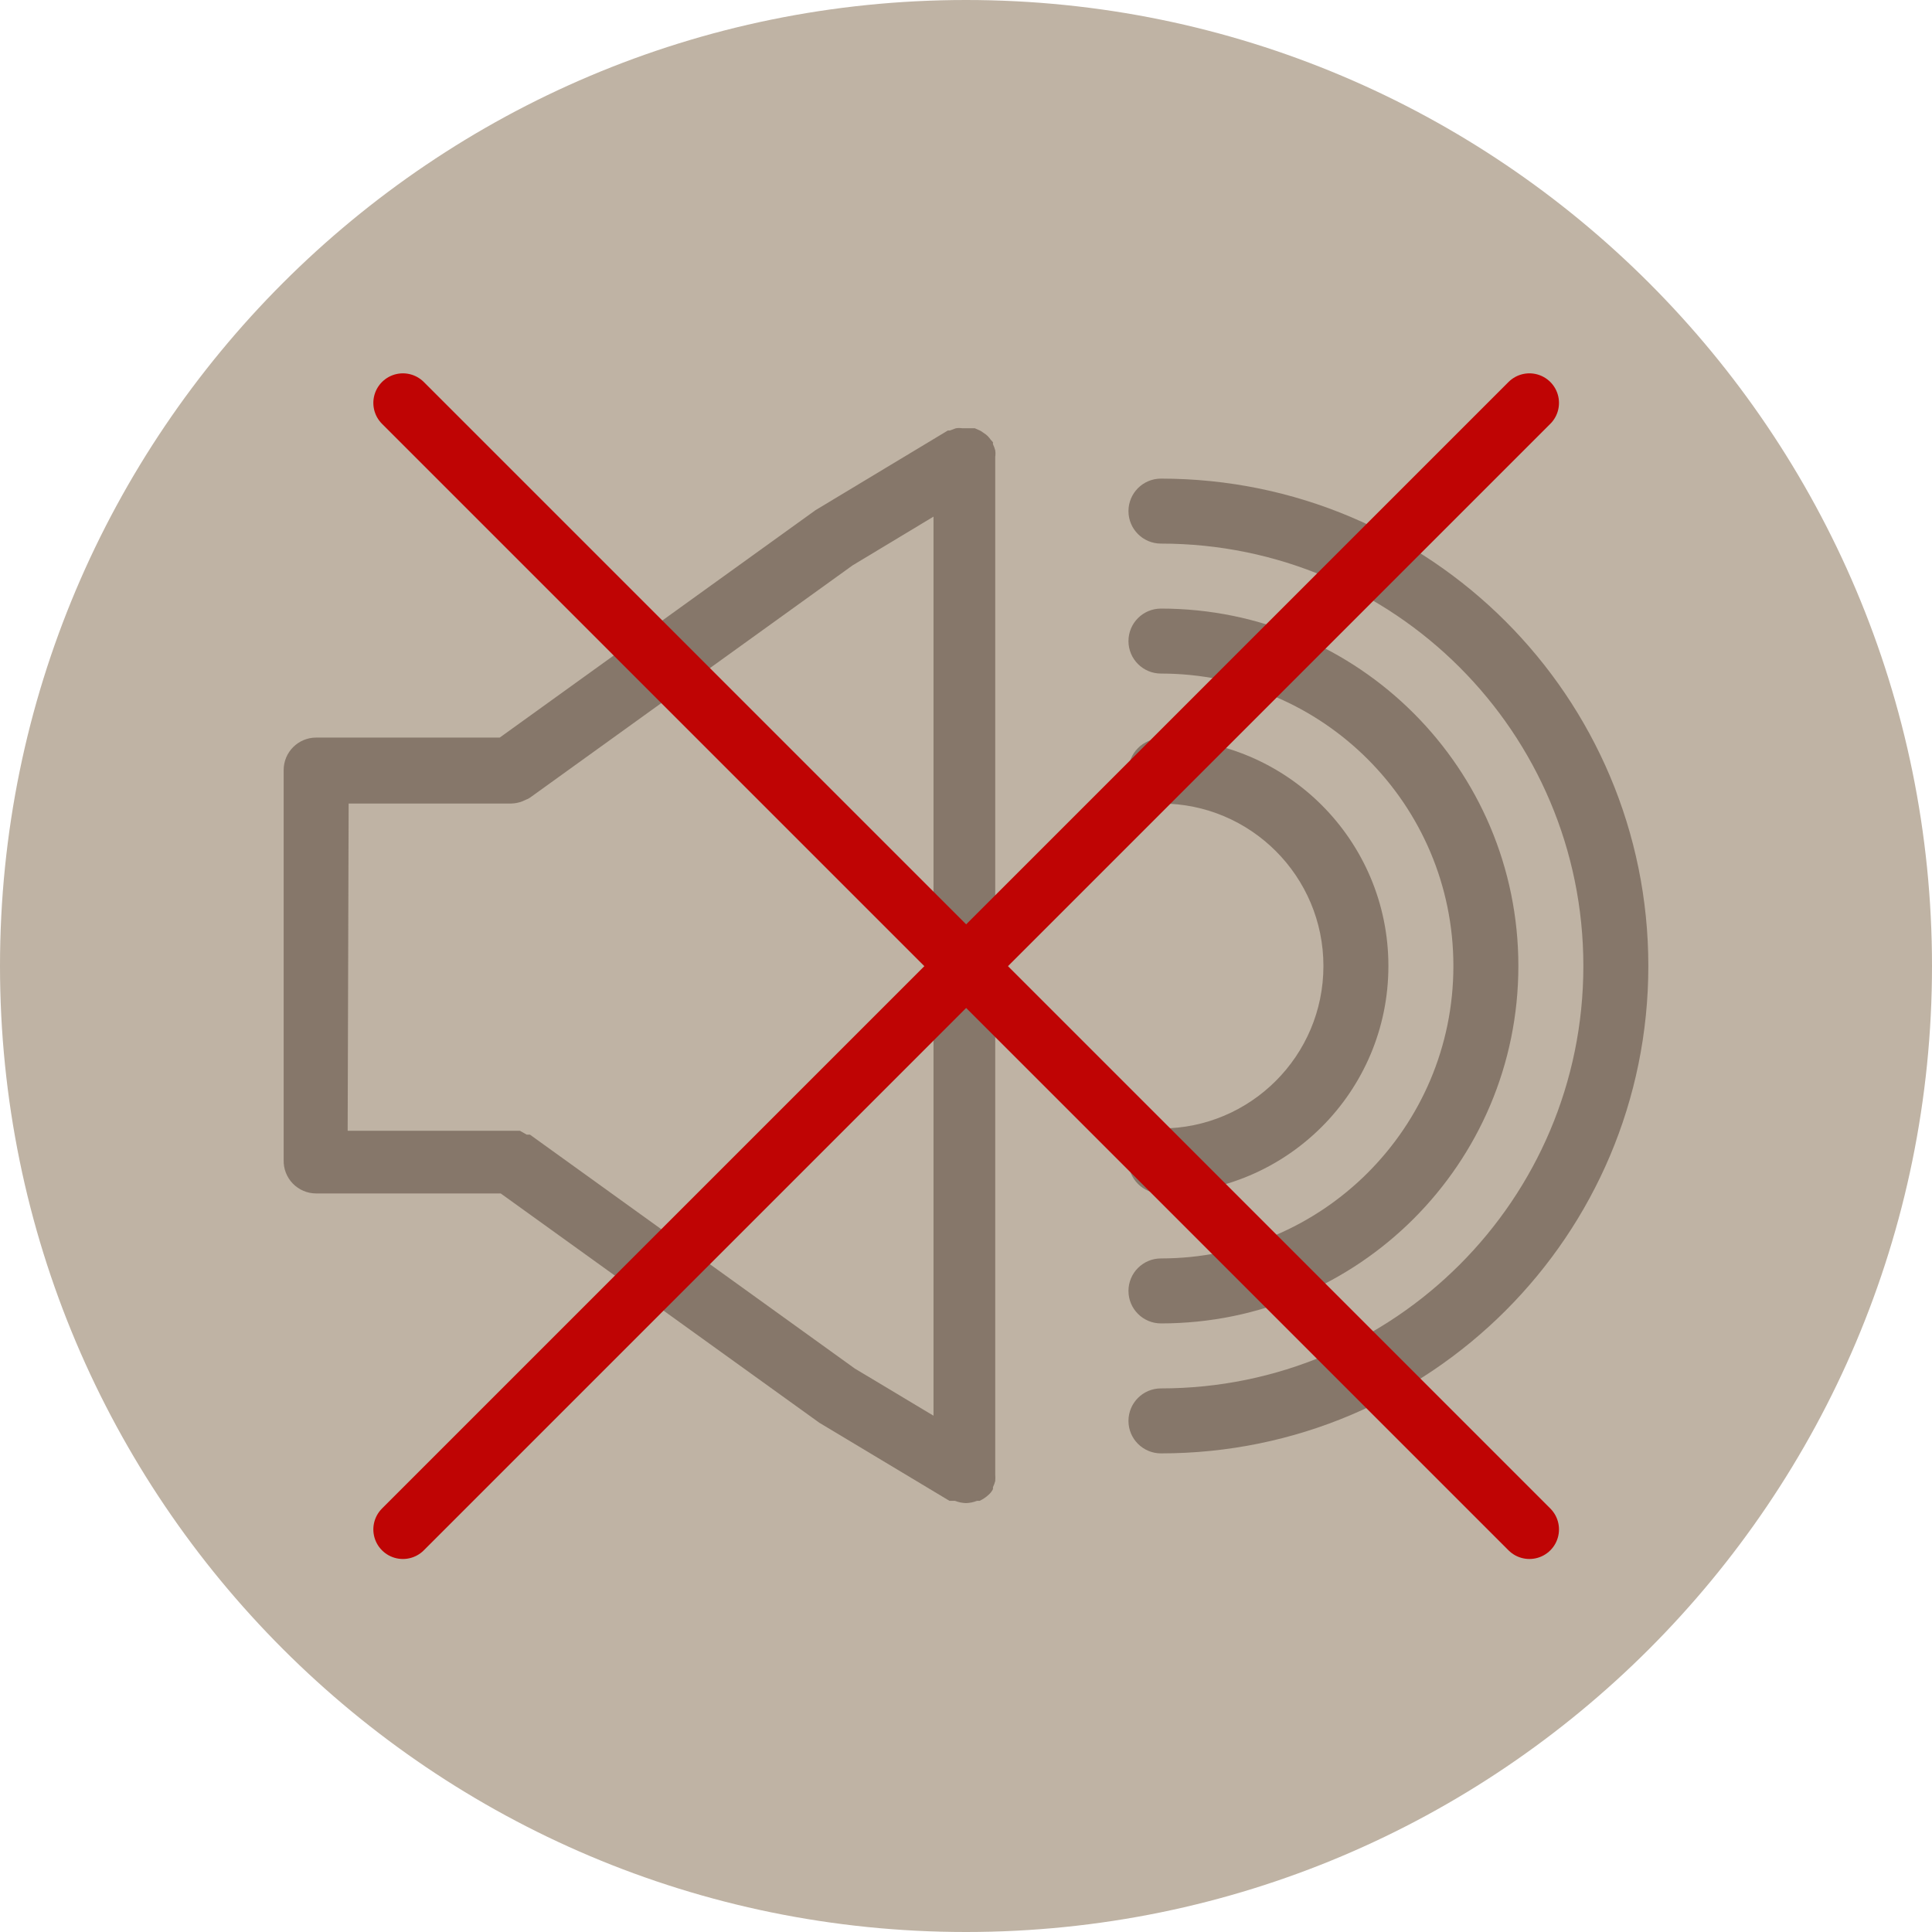
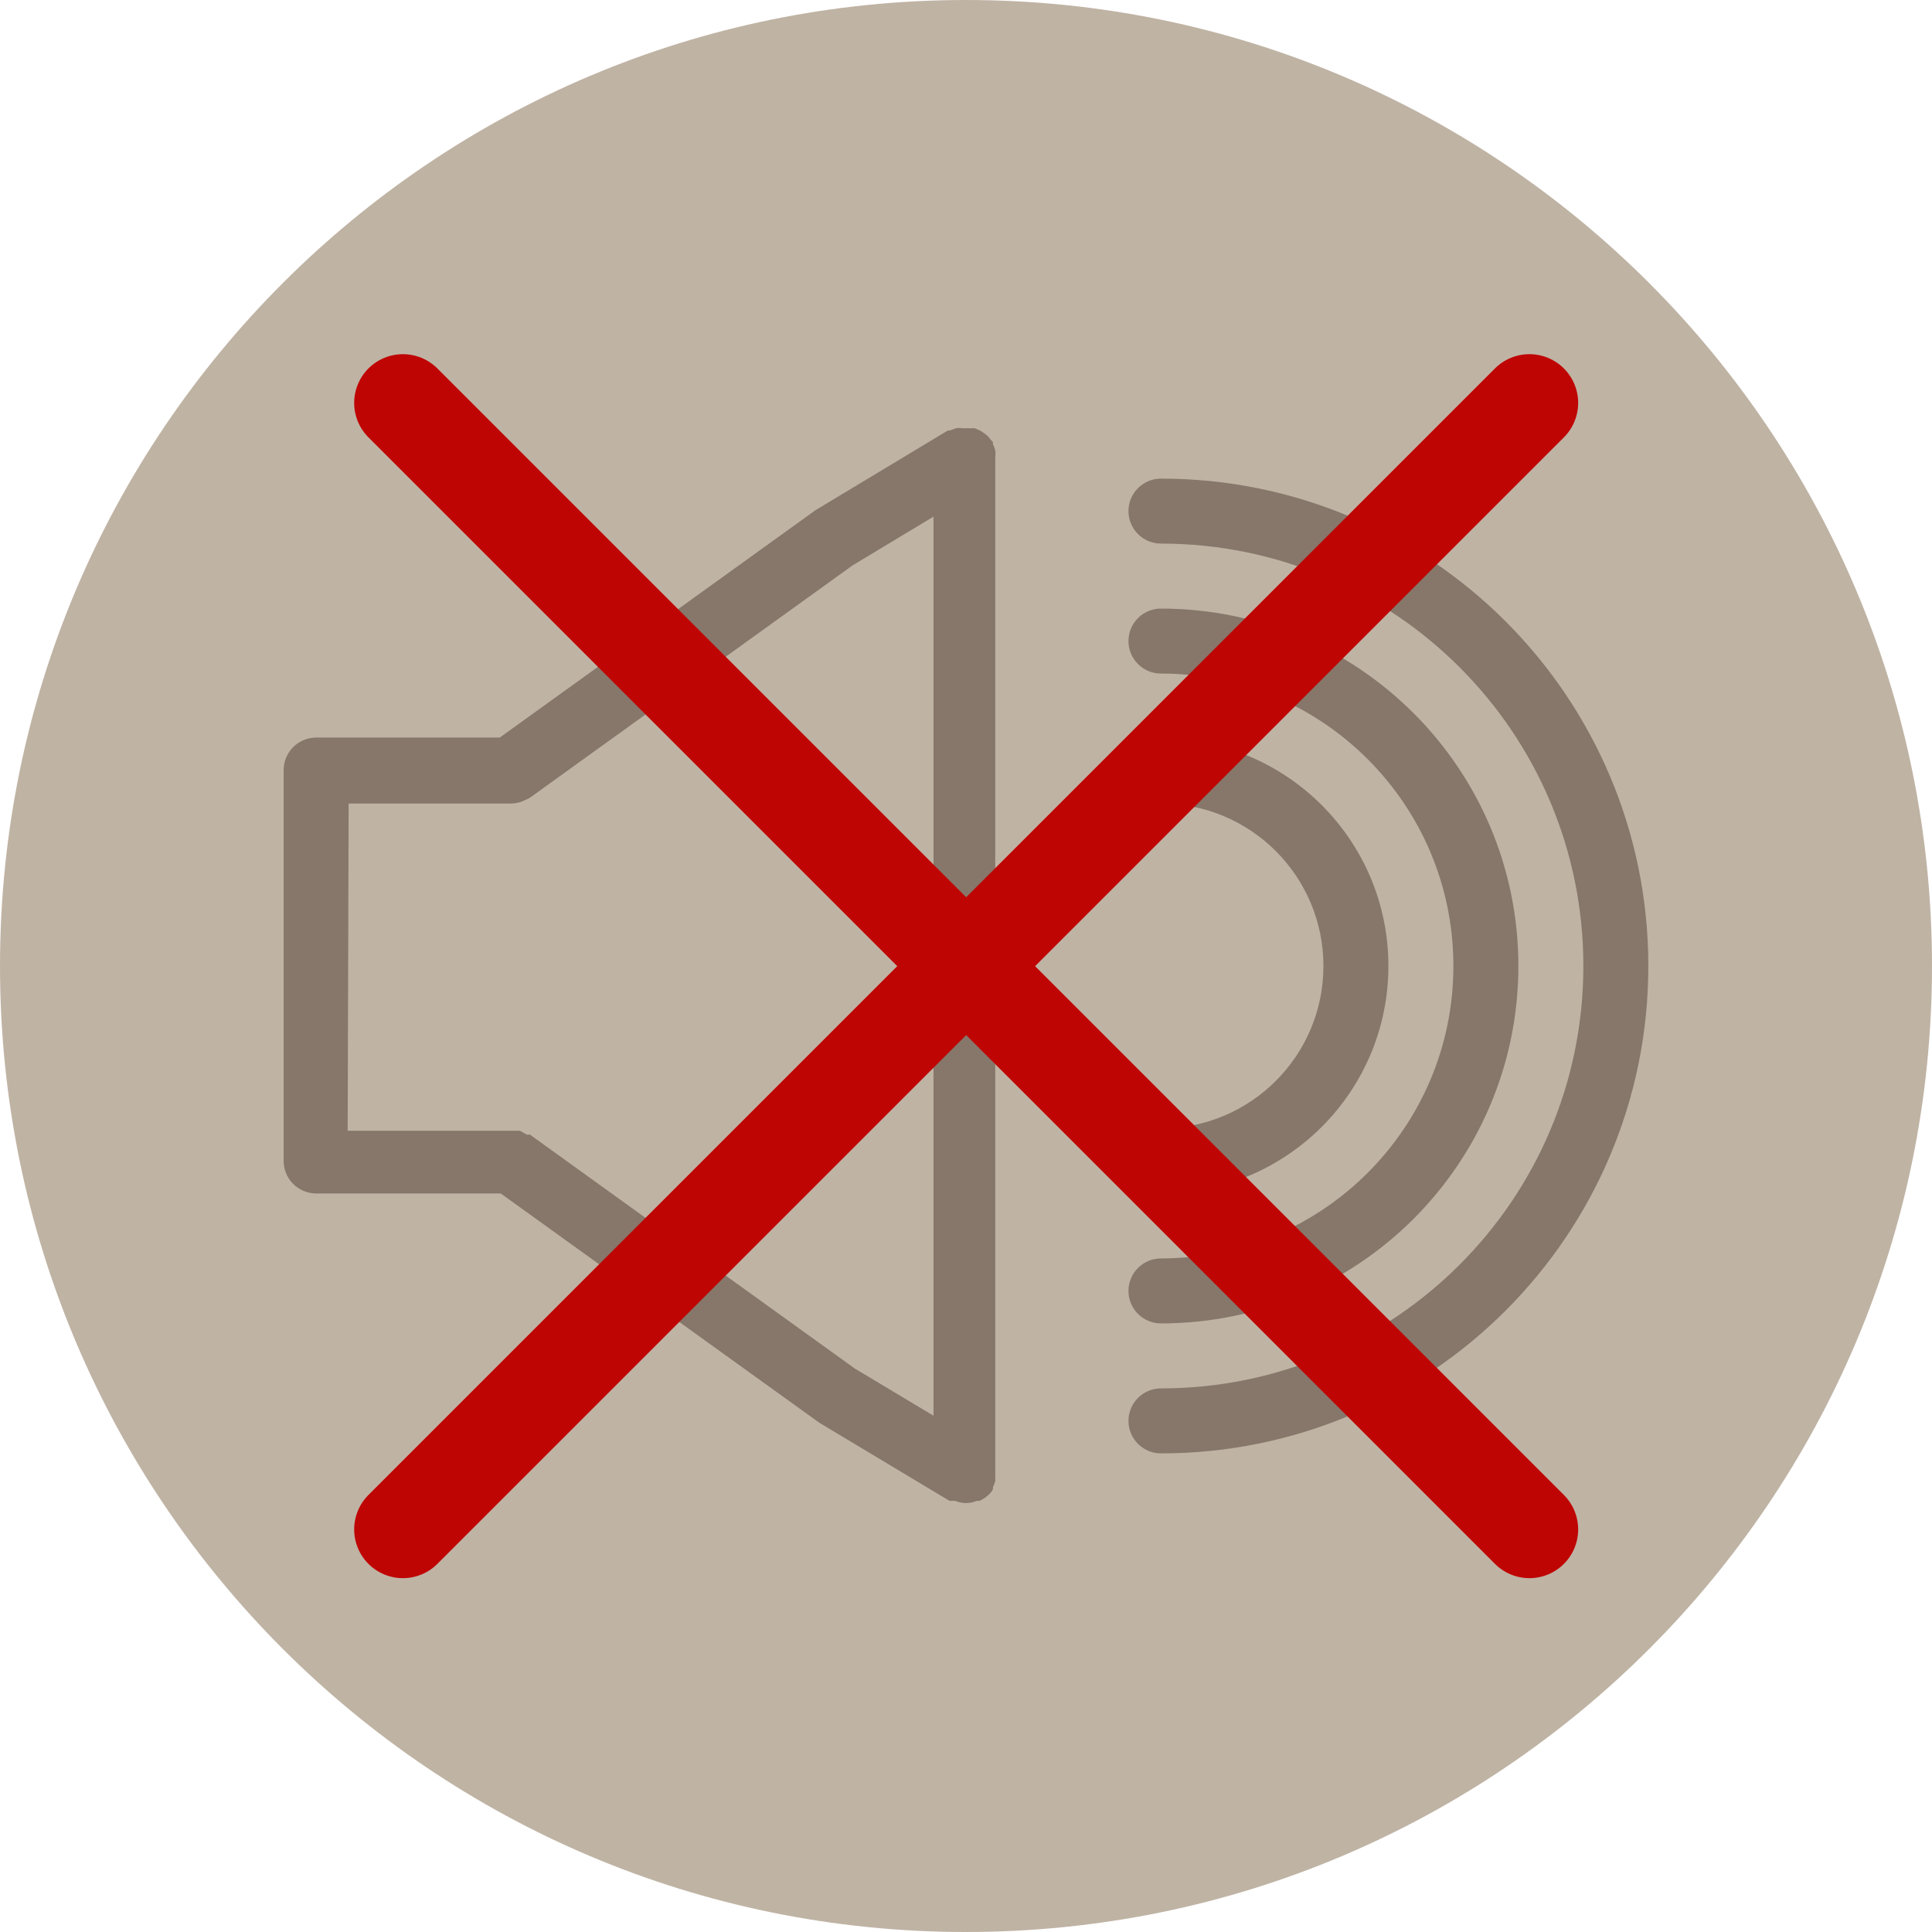
<svg xmlns="http://www.w3.org/2000/svg" viewBox="0 0 59.46 59.46">
  <defs>
-     <style>.cls-1{fill:#bfb3a4;}.cls-2{opacity:0.74;}.cls-3{fill:#736356;}.cls-4{fill:none;stroke:#bf0404;stroke-linecap:round;stroke-miterlimit:10;stroke-width:1.82px;}</style>
+     <style>.cls-1{fill:#bfb3a4;}.cls-2{opacity:0.74;}.cls-3{fill:#736356;}.cls-4{fill:none;stroke:#bf0404;stroke-linecap:round;stroke-miterlimit:10;stroke-width:3px;}</style>
  </defs>
  <g id="Layer_2" data-name="Layer 2">
    <g id="Layer_1-2" data-name="Layer 1">
      <circle class="cls-1" cx="29.73" cy="29.73" r="29.73" />
      <g class="cls-2">
        <path class="cls-3" d="M35.73,14.73a1,1,0,0,0,0,2,13,13,0,1,1,0,26,1,1,0,0,0,0,2,15,15,0,1,0,0-30Z" />
        <path class="cls-3" d="M35.73,40.73a11,11,0,1,0,0-22,1,1,0,0,0,0,2,9,9,0,1,1,0,18,1,1,0,0,0,0,2Z" />
        <path class="cls-3" d="M35.73,34.73a1,1,0,0,0,0,2,7,7,0,1,0,0-14,1,1,0,0,0,0,2,5,5,0,0,1,0,10Z" />
        <path class="cls-3" d="M9.73,36.73h5.68l9.81,7.06,4,2.4.08,0,.09,0a1,1,0,0,0,.34.07h0a1,1,0,0,0,.34-.07l.08,0a1.07,1.07,0,0,0,.28-.19l0,0a.55.55,0,0,0,.13-.17l0-.06a1.07,1.07,0,0,0,.07-.19,1.42,1.42,0,0,0,0-.2s0,0,0-.07V14.13s0,0,0-.07a.71.71,0,0,0,0-.2,1.07,1.07,0,0,0-.07-.19l0-.06-.08-.09a.66.66,0,0,0-.14-.15l-.16-.11L30,13.18l-.2,0-.11,0h-.07a.71.71,0,0,0-.2,0l-.19.07-.06,0-4.07,2.45-9.72,7H9.73a1,1,0,0,0-1,1v12A1,1,0,0,0,9.73,36.73Zm1-12h5a1,1,0,0,0,.35-.07l.11-.05a.45.45,0,0,0,.12-.06l9.93-7.15,2.49-1.5V43.57l-2.42-1.45-10-7.2-.1,0L16,34.8l-.2,0-.1,0h-5Z" />
      </g>
      <line class="cls-4" x1="12.4" y1="12.4" x2="47.07" y2="47.07" />
      <line class="cls-4" x1="12.4" y1="47.07" x2="47.07" y2="12.4" />
    </g>
  </g>
</svg>
